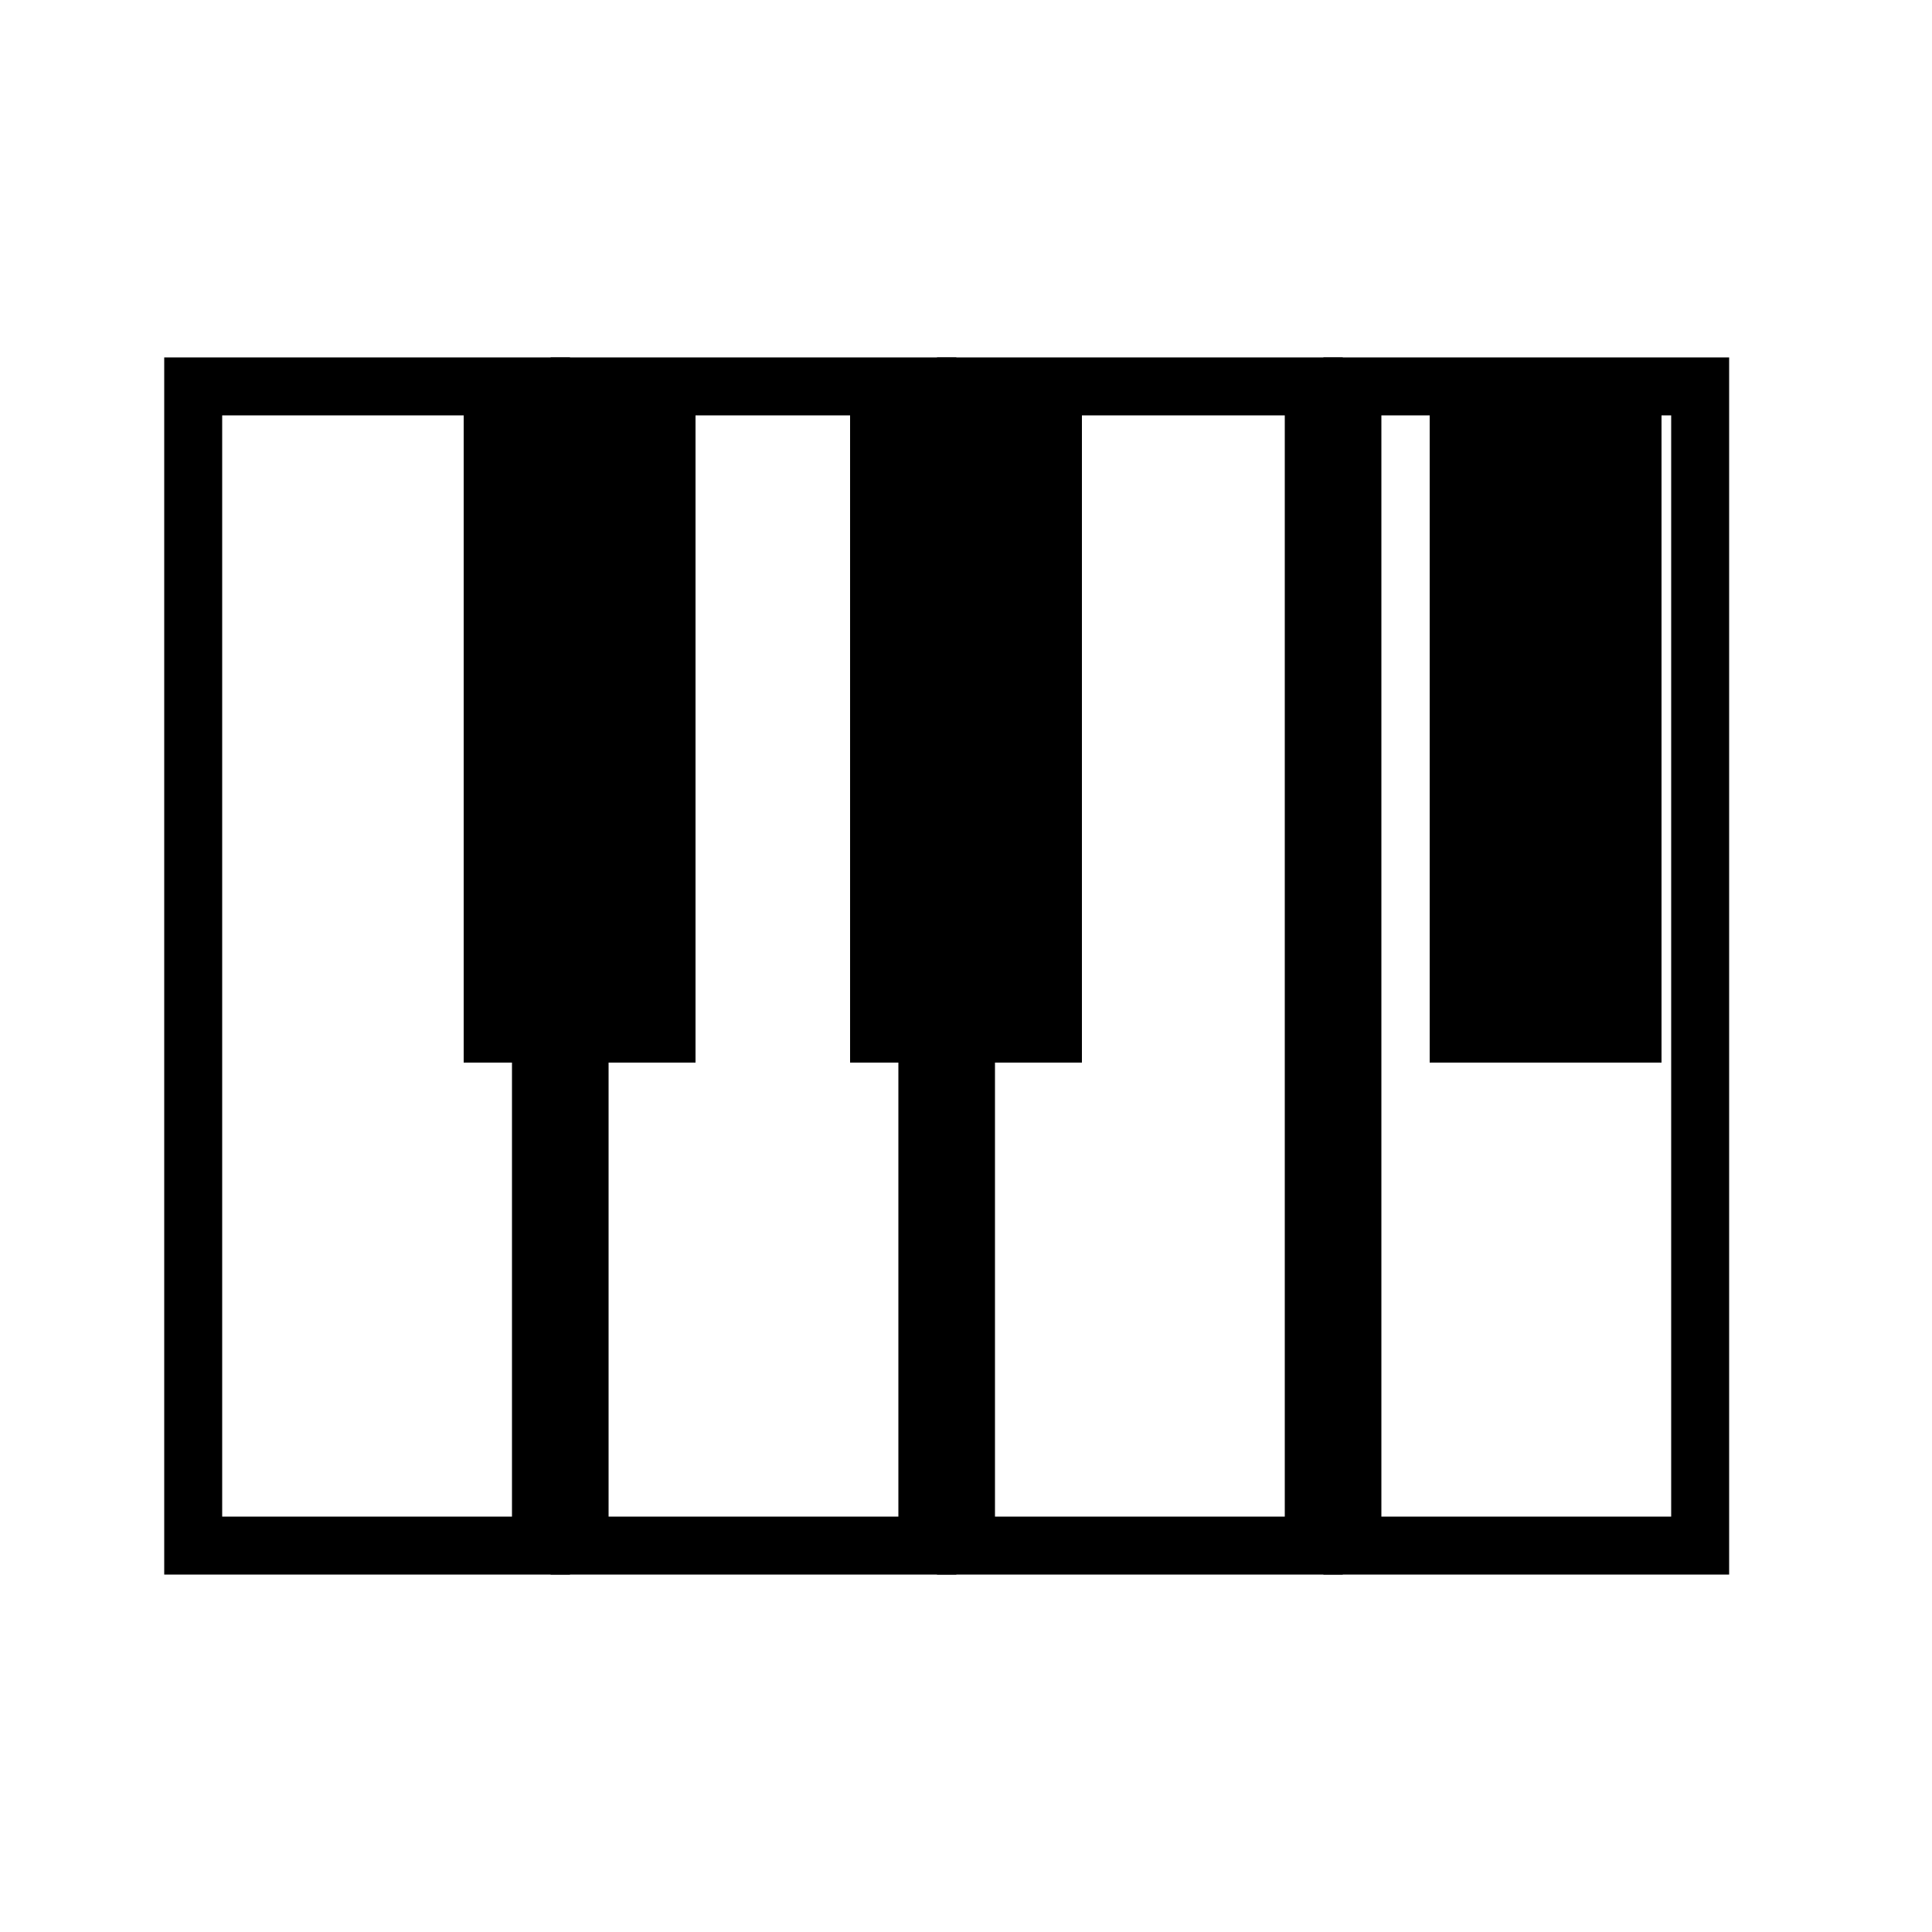
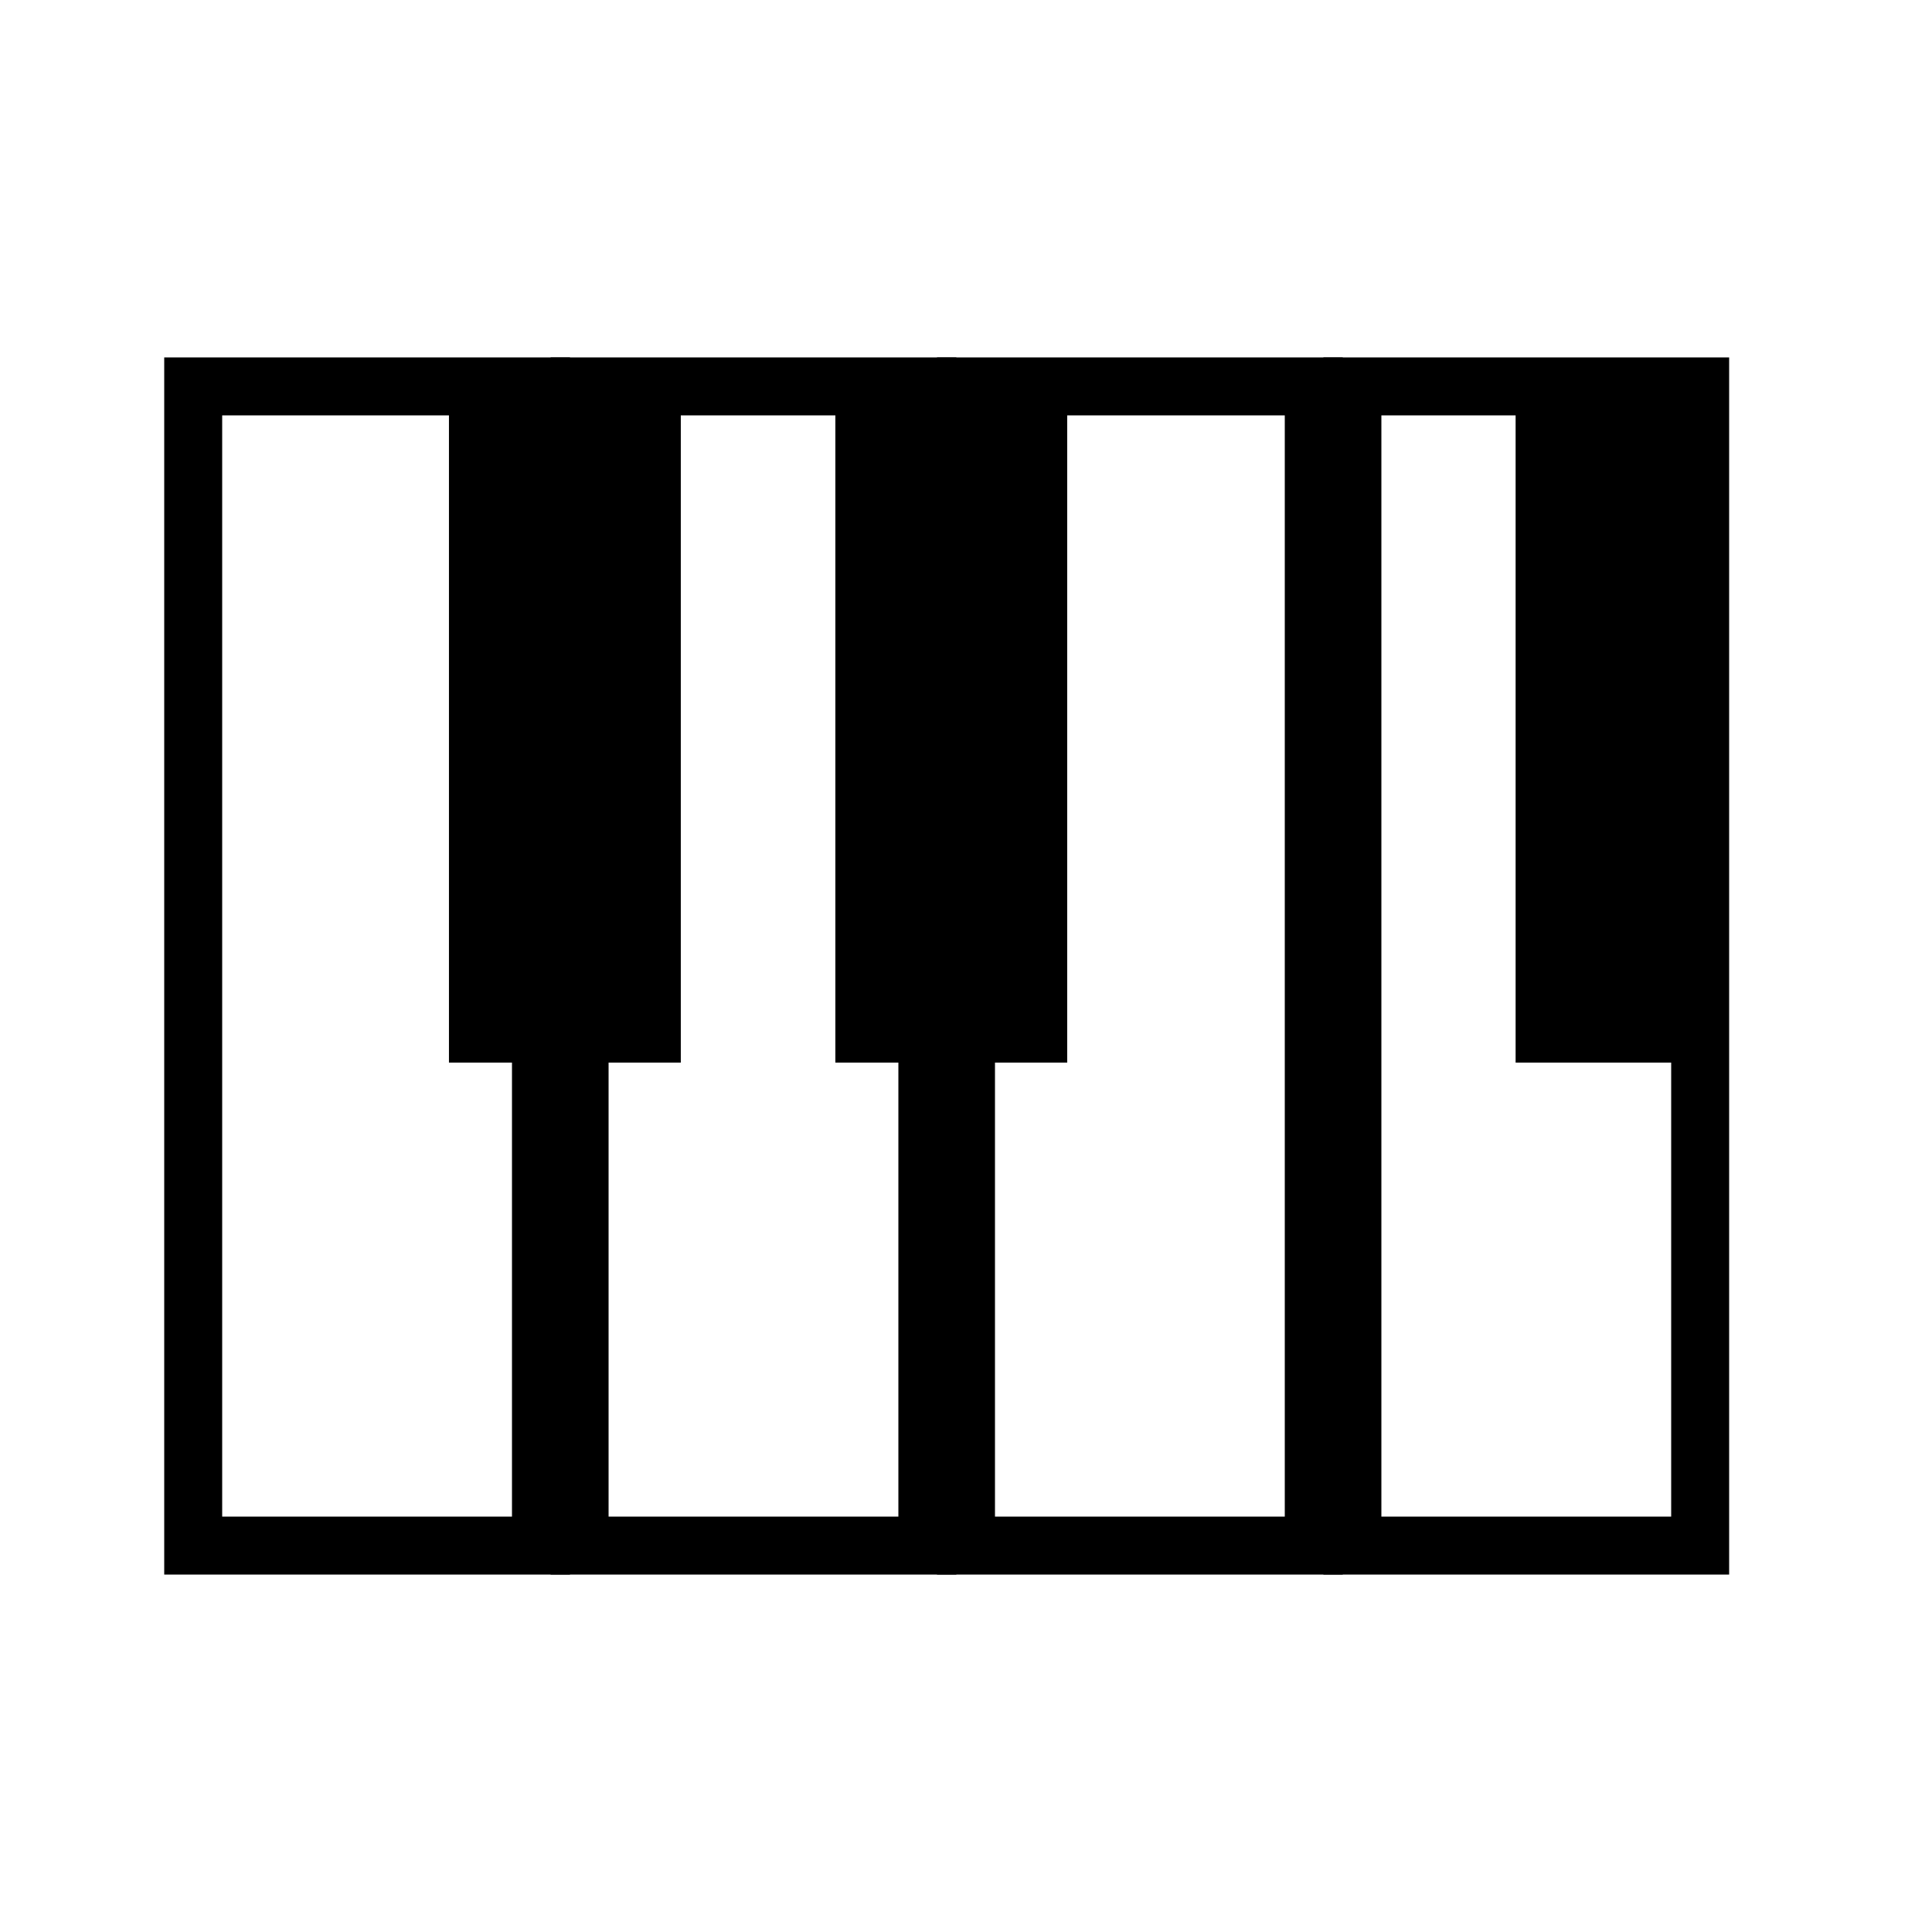
- <svg xmlns="http://www.w3.org/2000/svg" width="100" height="100" viewBox="0 0 100 100">
-   <rect x="10" y="20" width="18" height="60" fill="none" stroke="currentColor" stroke-width="3" />
-   <rect x="30" y="20" width="18" height="60" fill="none" stroke="currentColor" stroke-width="3" />
-   <rect x="50" y="20" width="18" height="60" fill="none" stroke="currentColor" stroke-width="3" />
-   <rect x="70" y="20" width="18" height="60" fill="none" stroke="currentColor" stroke-width="3" />
-   <rect x="24" y="20" width="12" height="35" fill="currentColor" />
-   <rect x="44" y="20" width="12" height="35" fill="currentColor" />
-   <rect x="74" y="20" width="12" height="35" fill="currentColor" />
+ <svg xmlns="http://www.w3.org/2000/svg" width="80" height="80" viewBox="0 0 100 100" version="1.1" id="svg7">
+   <defs id="defs7" />
+   <rect x="10" y="20" width="18" height="60" fill="none" stroke="currentColor" stroke-width="3" id="rect1" />
+   <rect x="30" y="20" width="18" height="60" fill="none" stroke="currentColor" stroke-width="3" id="rect2" />
+   <rect x="50" y="20" width="18" height="60" fill="none" stroke="currentColor" stroke-width="3" id="rect3" />
+   <rect x="70" y="20" width="18" height="60" fill="none" stroke="currentColor" stroke-width="3" id="rect4" />
+   <rect x="23.238" y="20" width="12" height="35" fill="currentColor" id="rect5" />
+   <rect x="43.238" y="20" width="12" height="35" fill="currentColor" id="rect6" />
+   <rect x="78.448" y="20" width="10.052" height="35" fill="currentColor" id="rect7" style="stroke-width:0.915" />
</svg>
